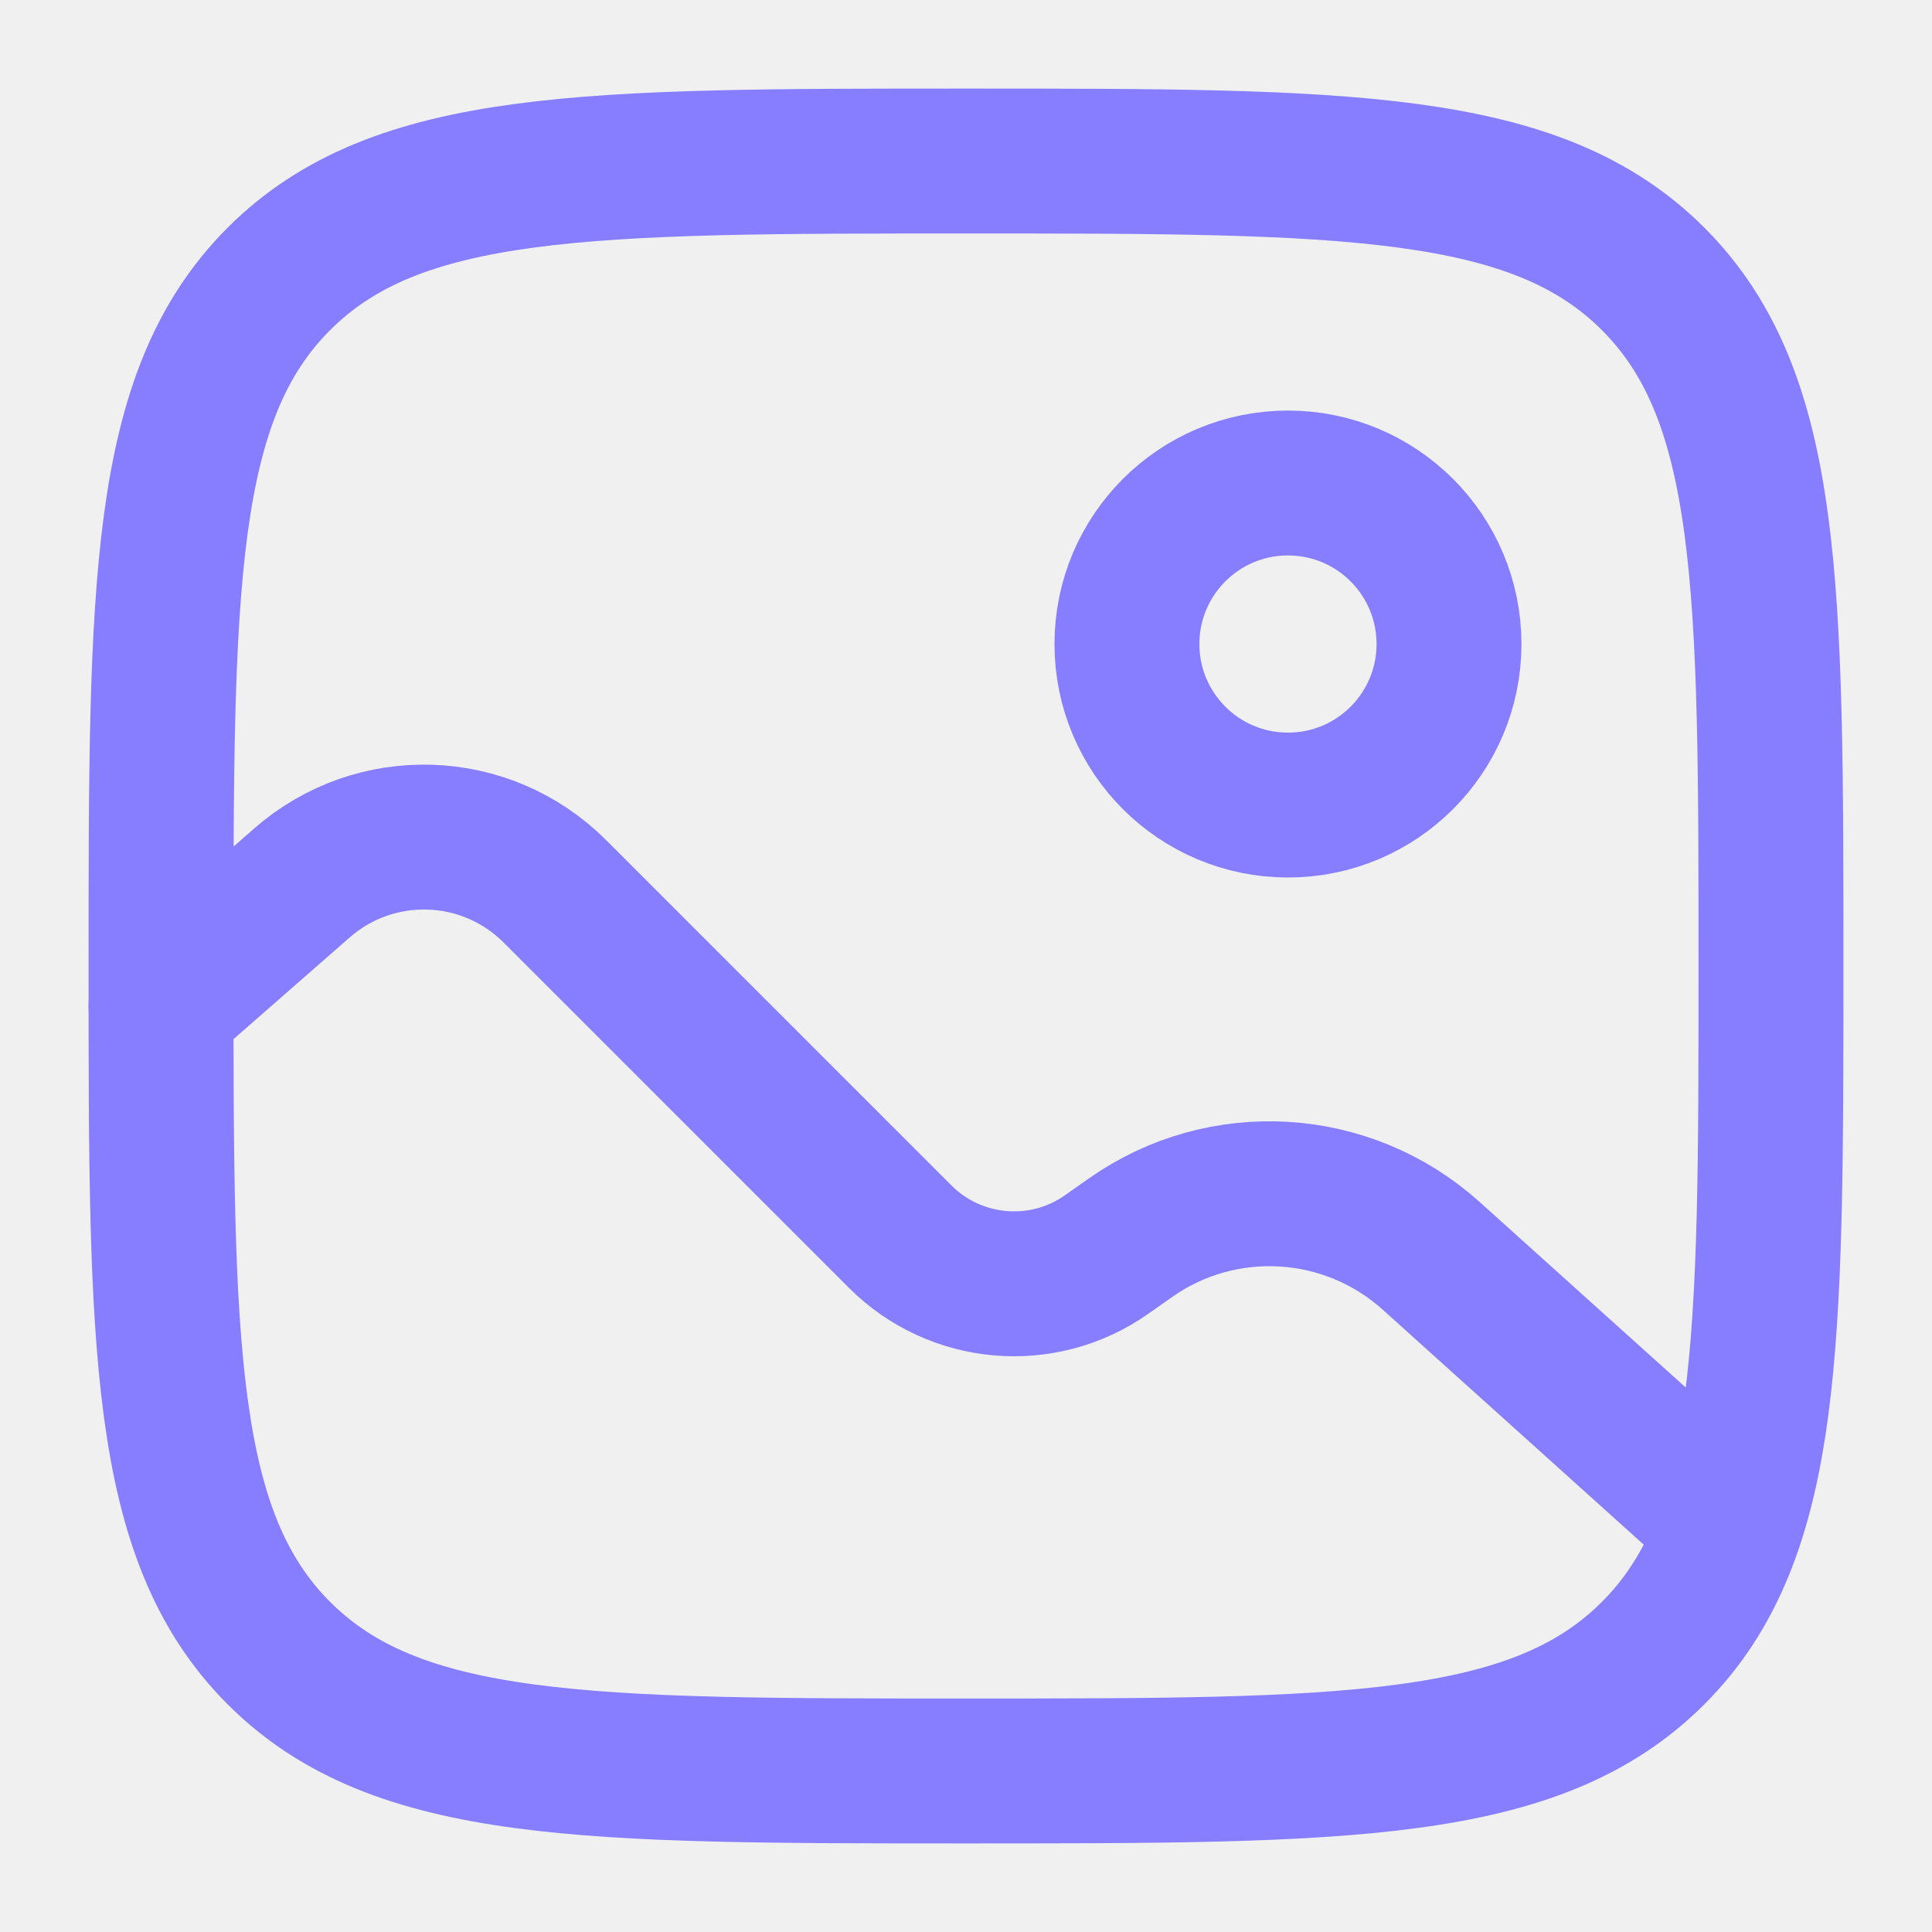
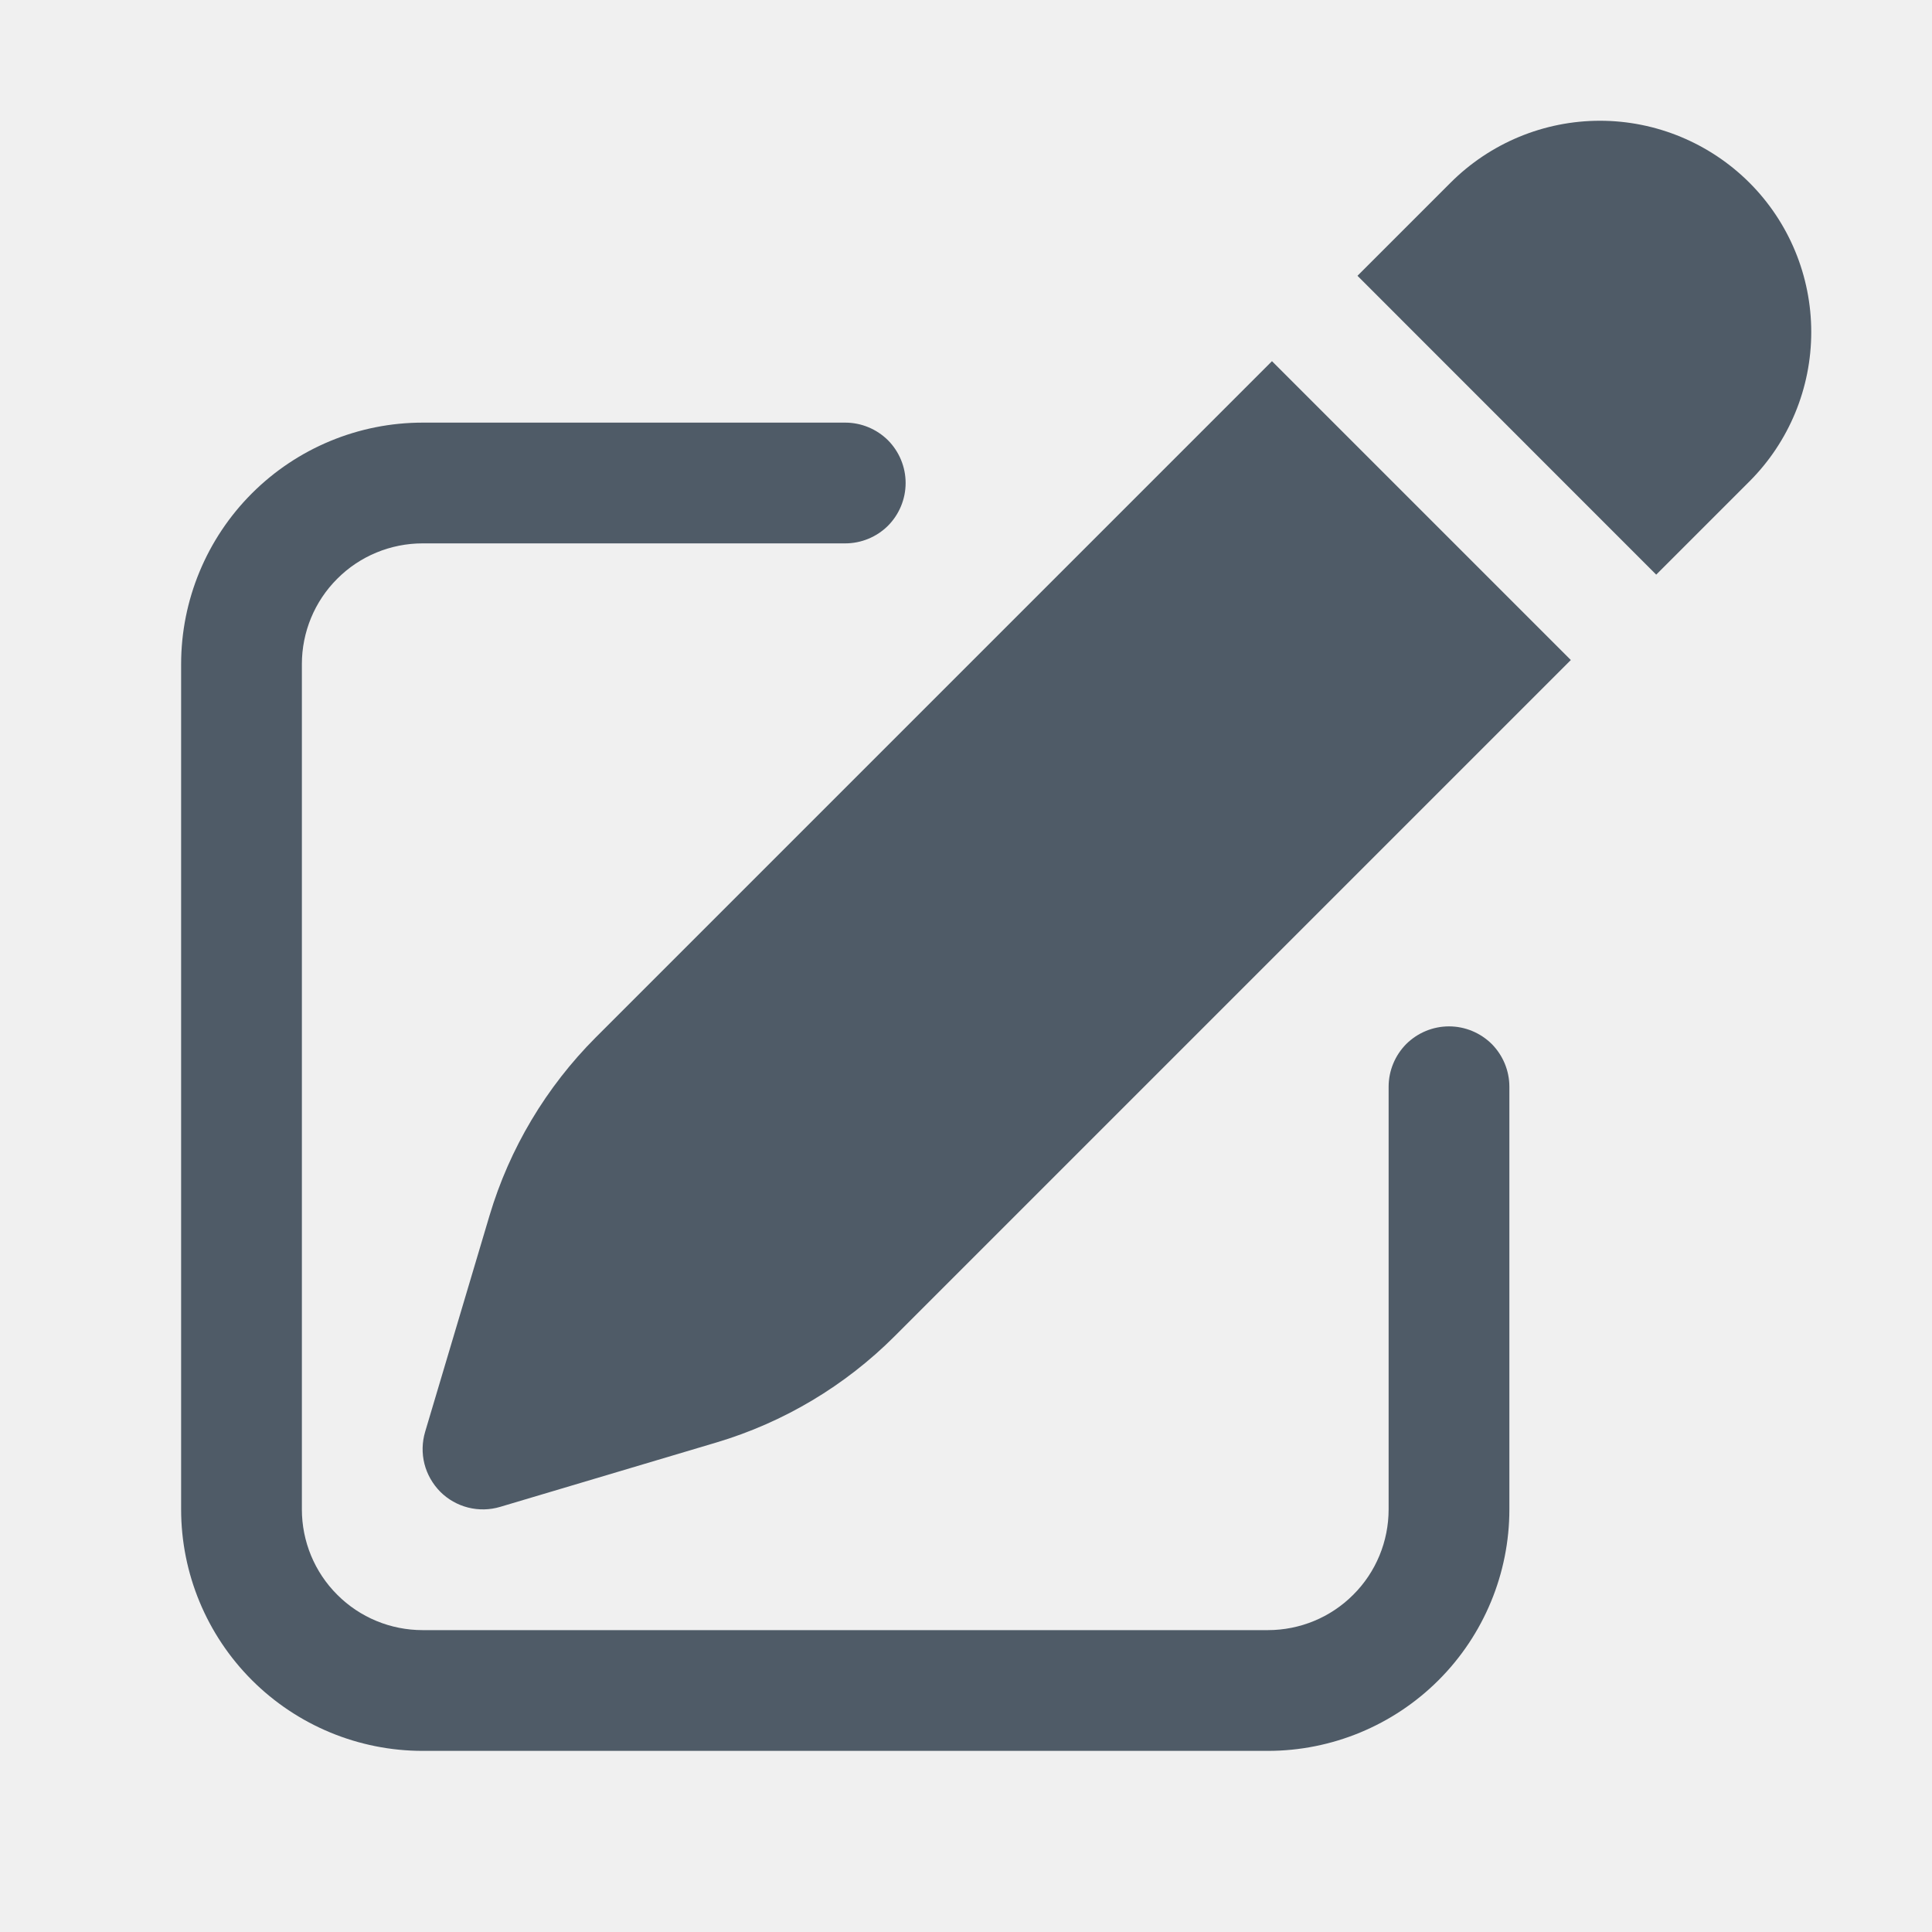
- <svg xmlns="http://www.w3.org/2000/svg" width="20" height="20" viewBox="0 0 20 20" fill="none">
-   <g clip-path="url(#clip0_1607_406)">
-     <path d="M1.667 10C1.667 6.071 1.667 4.107 2.887 2.887C4.108 1.667 6.072 1.667 10 1.667C13.928 1.667 15.893 1.667 17.113 2.887C18.333 4.107 18.333 6.071 18.333 10C18.333 13.928 18.333 15.892 17.113 17.113C15.893 18.333 13.928 18.333 10 18.333C6.072 18.333 4.108 18.333 2.887 17.113C1.667 15.892 1.667 13.928 1.667 10Z" stroke="#877EFF" stroke-width="1.5" />
-     <circle cx="13.333" cy="6.667" r="1.667" stroke="#877EFF" stroke-width="1.5" />
-     <path d="M1.667 10.417L3.126 9.14C3.886 8.475 5.03 8.513 5.744 9.227L9.319 12.802C9.891 13.374 10.793 13.453 11.455 12.987L11.704 12.812C12.657 12.142 13.947 12.22 14.814 12.999L17.5 15.417" stroke="#877EFF" stroke-width="1.5" stroke-linecap="round" />
-   </g>
-   <defs>
-     <clipPath id="clip0_1607_406">
-       <rect width="20" height="20" fill="white" />
-     </clipPath>
-   </defs>
+ <svg xmlns="http://www.w3.org/2000/svg" width="16" height="16" viewBox="0 0 16 16" fill="none">
+   <path d="M14.488 1.513C14.159 1.185 13.714 1 13.25 1C12.786 1 12.341 1.185 12.013 1.513L11.242 2.284L13.716 4.759L14.488 3.987C14.816 3.659 15 3.214 15 2.75C15 2.286 14.816 1.841 14.488 1.513ZM13.009 5.466L10.534 2.991L4.934 8.591C4.523 9.003 4.22 9.51 4.054 10.067L3.521 11.857C3.495 11.944 3.493 12.036 3.515 12.123C3.537 12.21 3.583 12.29 3.646 12.354C3.71 12.418 3.79 12.463 3.877 12.485C3.965 12.507 4.056 12.505 4.143 12.479L5.933 11.946C6.49 11.78 6.998 11.477 7.409 11.066L13.009 5.466Z" fill="#4F5B67" />
+   <path d="M3.5 3.5C2.97 3.5 2.461 3.711 2.086 4.086C1.711 4.461 1.5 4.97 1.5 5.5V12.5C1.5 13.03 1.711 13.539 2.086 13.914C2.461 14.289 2.97 14.5 3.5 14.5H10.5C11.03 14.5 11.539 14.289 11.914 13.914C12.289 13.539 12.5 13.03 12.5 12.5V9C12.5 8.867 12.447 8.74 12.354 8.646C12.26 8.553 12.133 8.5 12 8.5C11.867 8.5 11.74 8.553 11.646 8.646C11.553 8.74 11.5 8.867 11.5 9V12.5C11.5 12.765 11.395 13.02 11.207 13.207C11.02 13.395 10.765 13.5 10.5 13.5H3.5C3.235 13.5 2.98 13.395 2.793 13.207C2.605 13.02 2.5 12.765 2.5 12.5V5.5C2.5 5.235 2.605 4.98 2.793 4.793C2.98 4.605 3.235 4.5 3.5 4.5H7C7.133 4.5 7.26 4.447 7.354 4.354C7.447 4.26 7.5 4.133 7.5 4C7.5 3.867 7.447 3.74 7.354 3.646C7.26 3.553 7.133 3.5 7 3.5H3.5Z" fill="#4F5B67" />
</svg>
